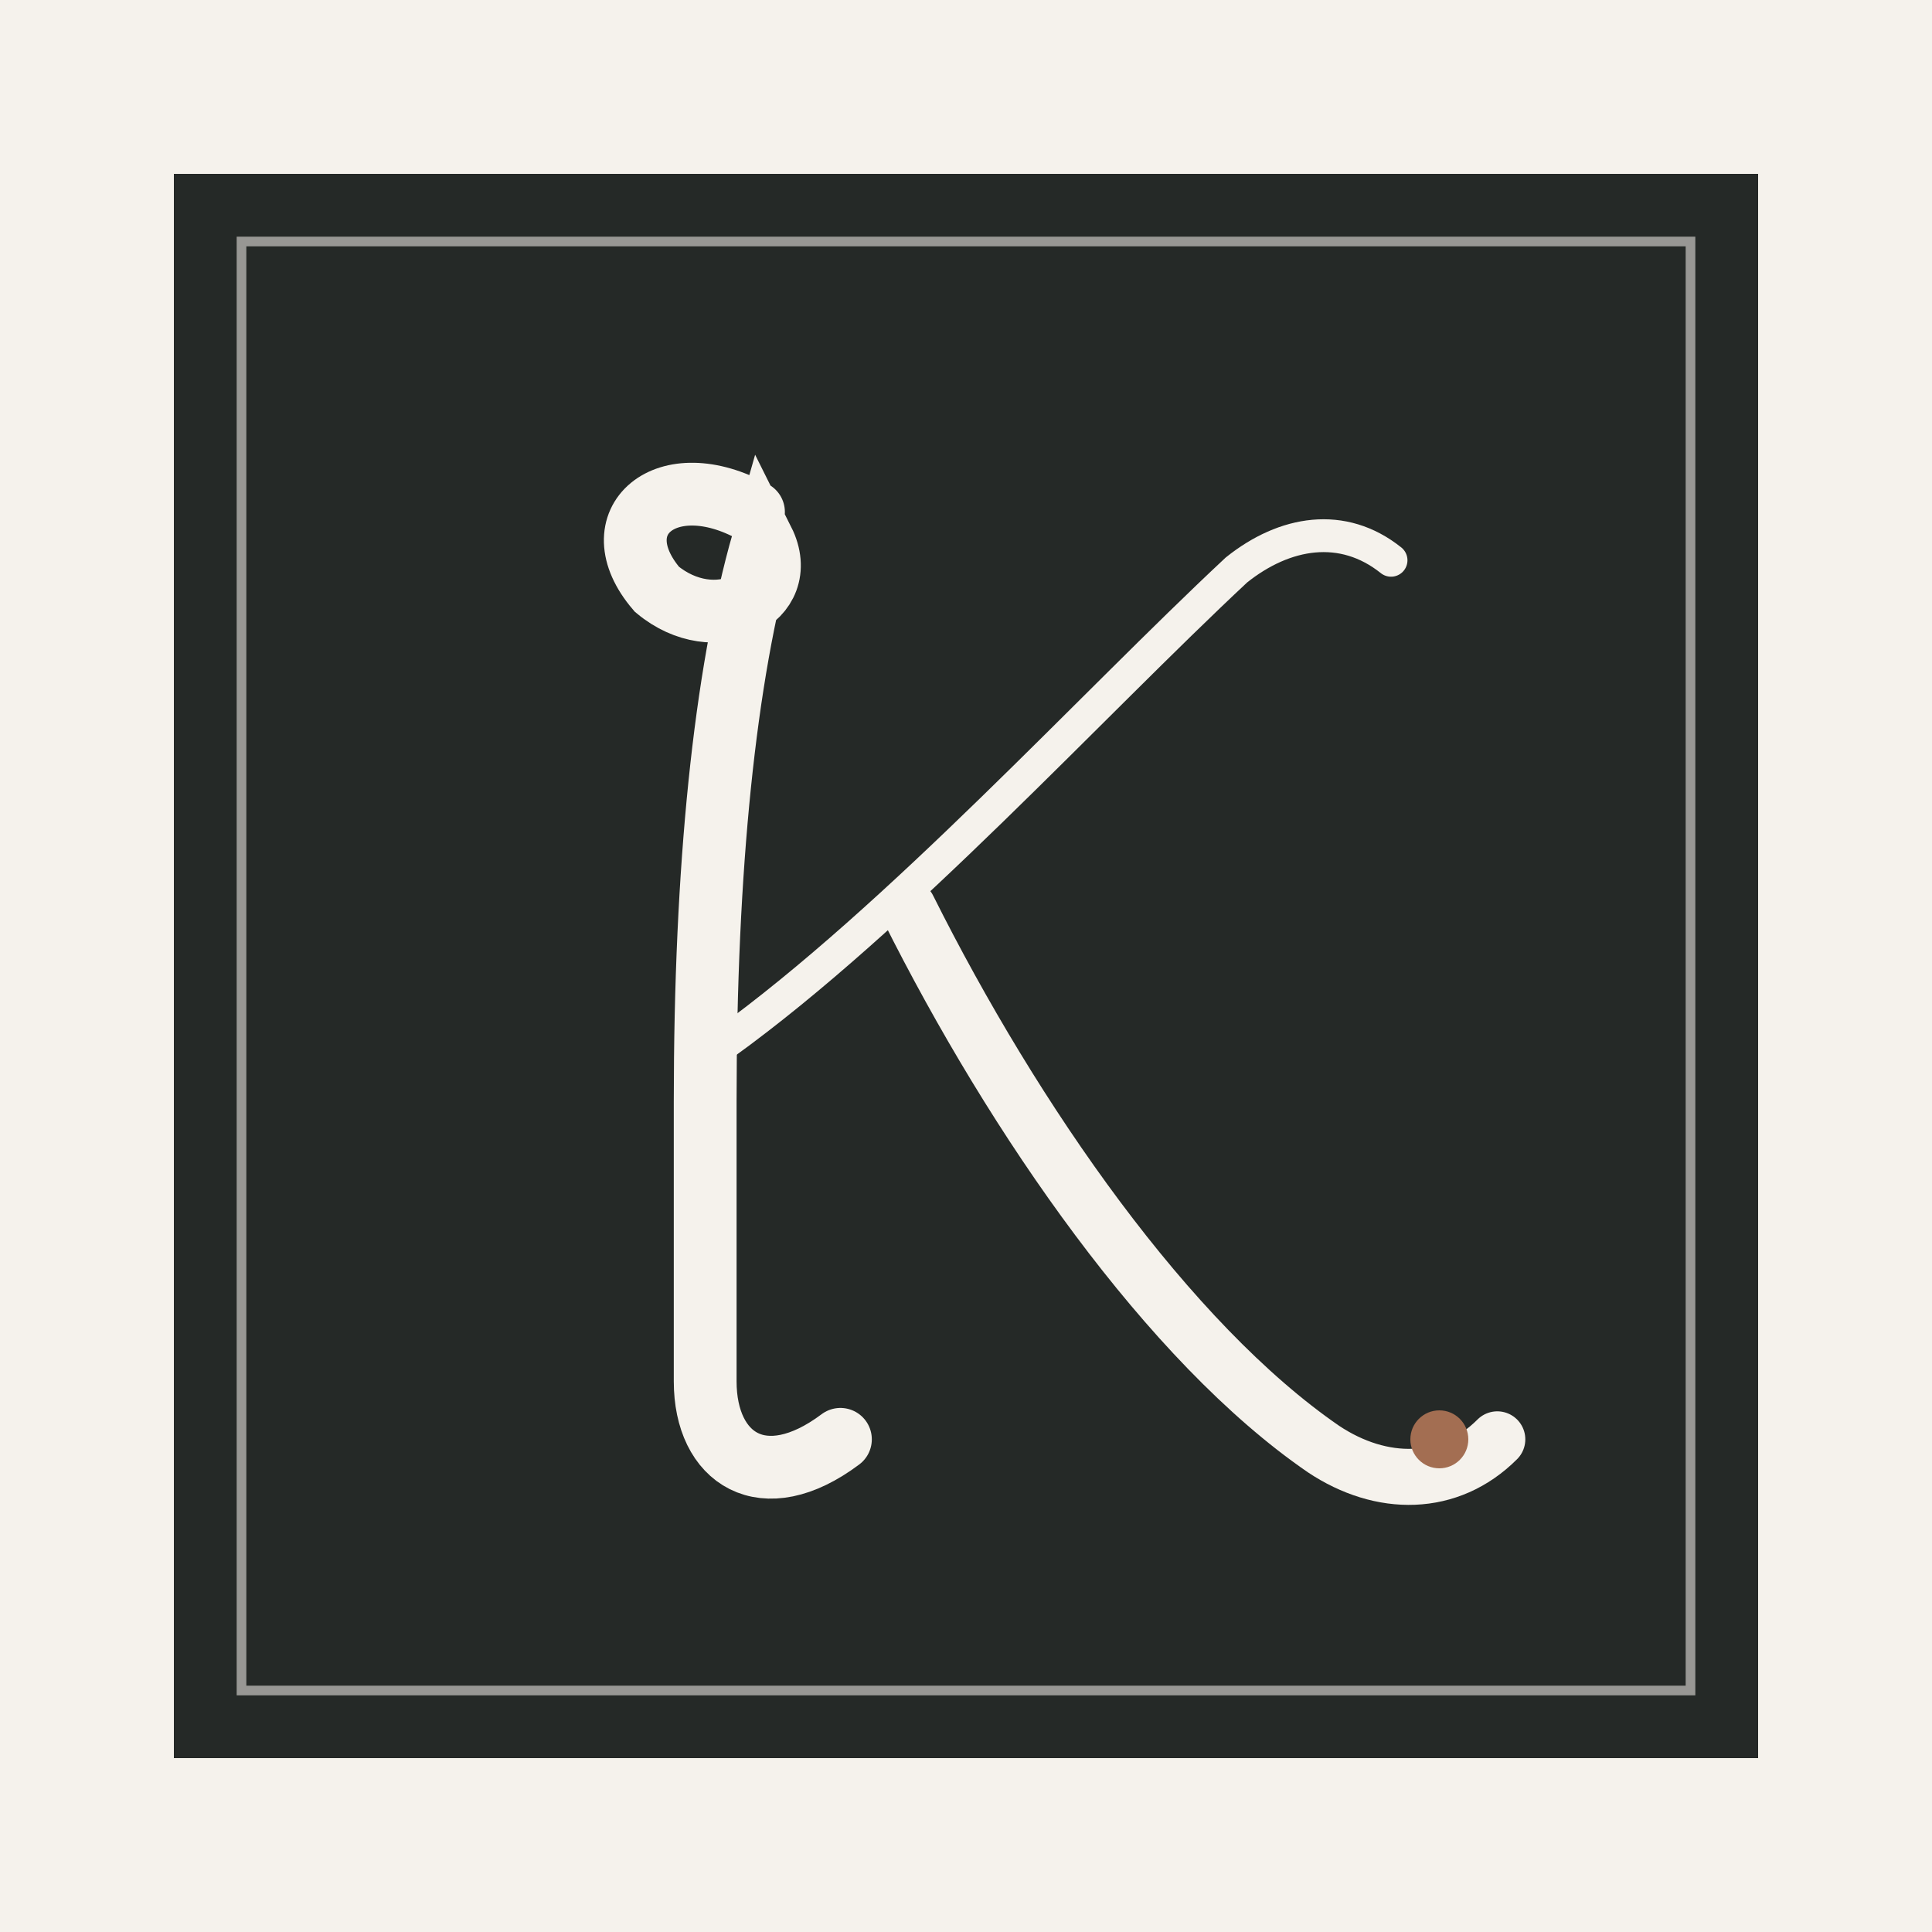
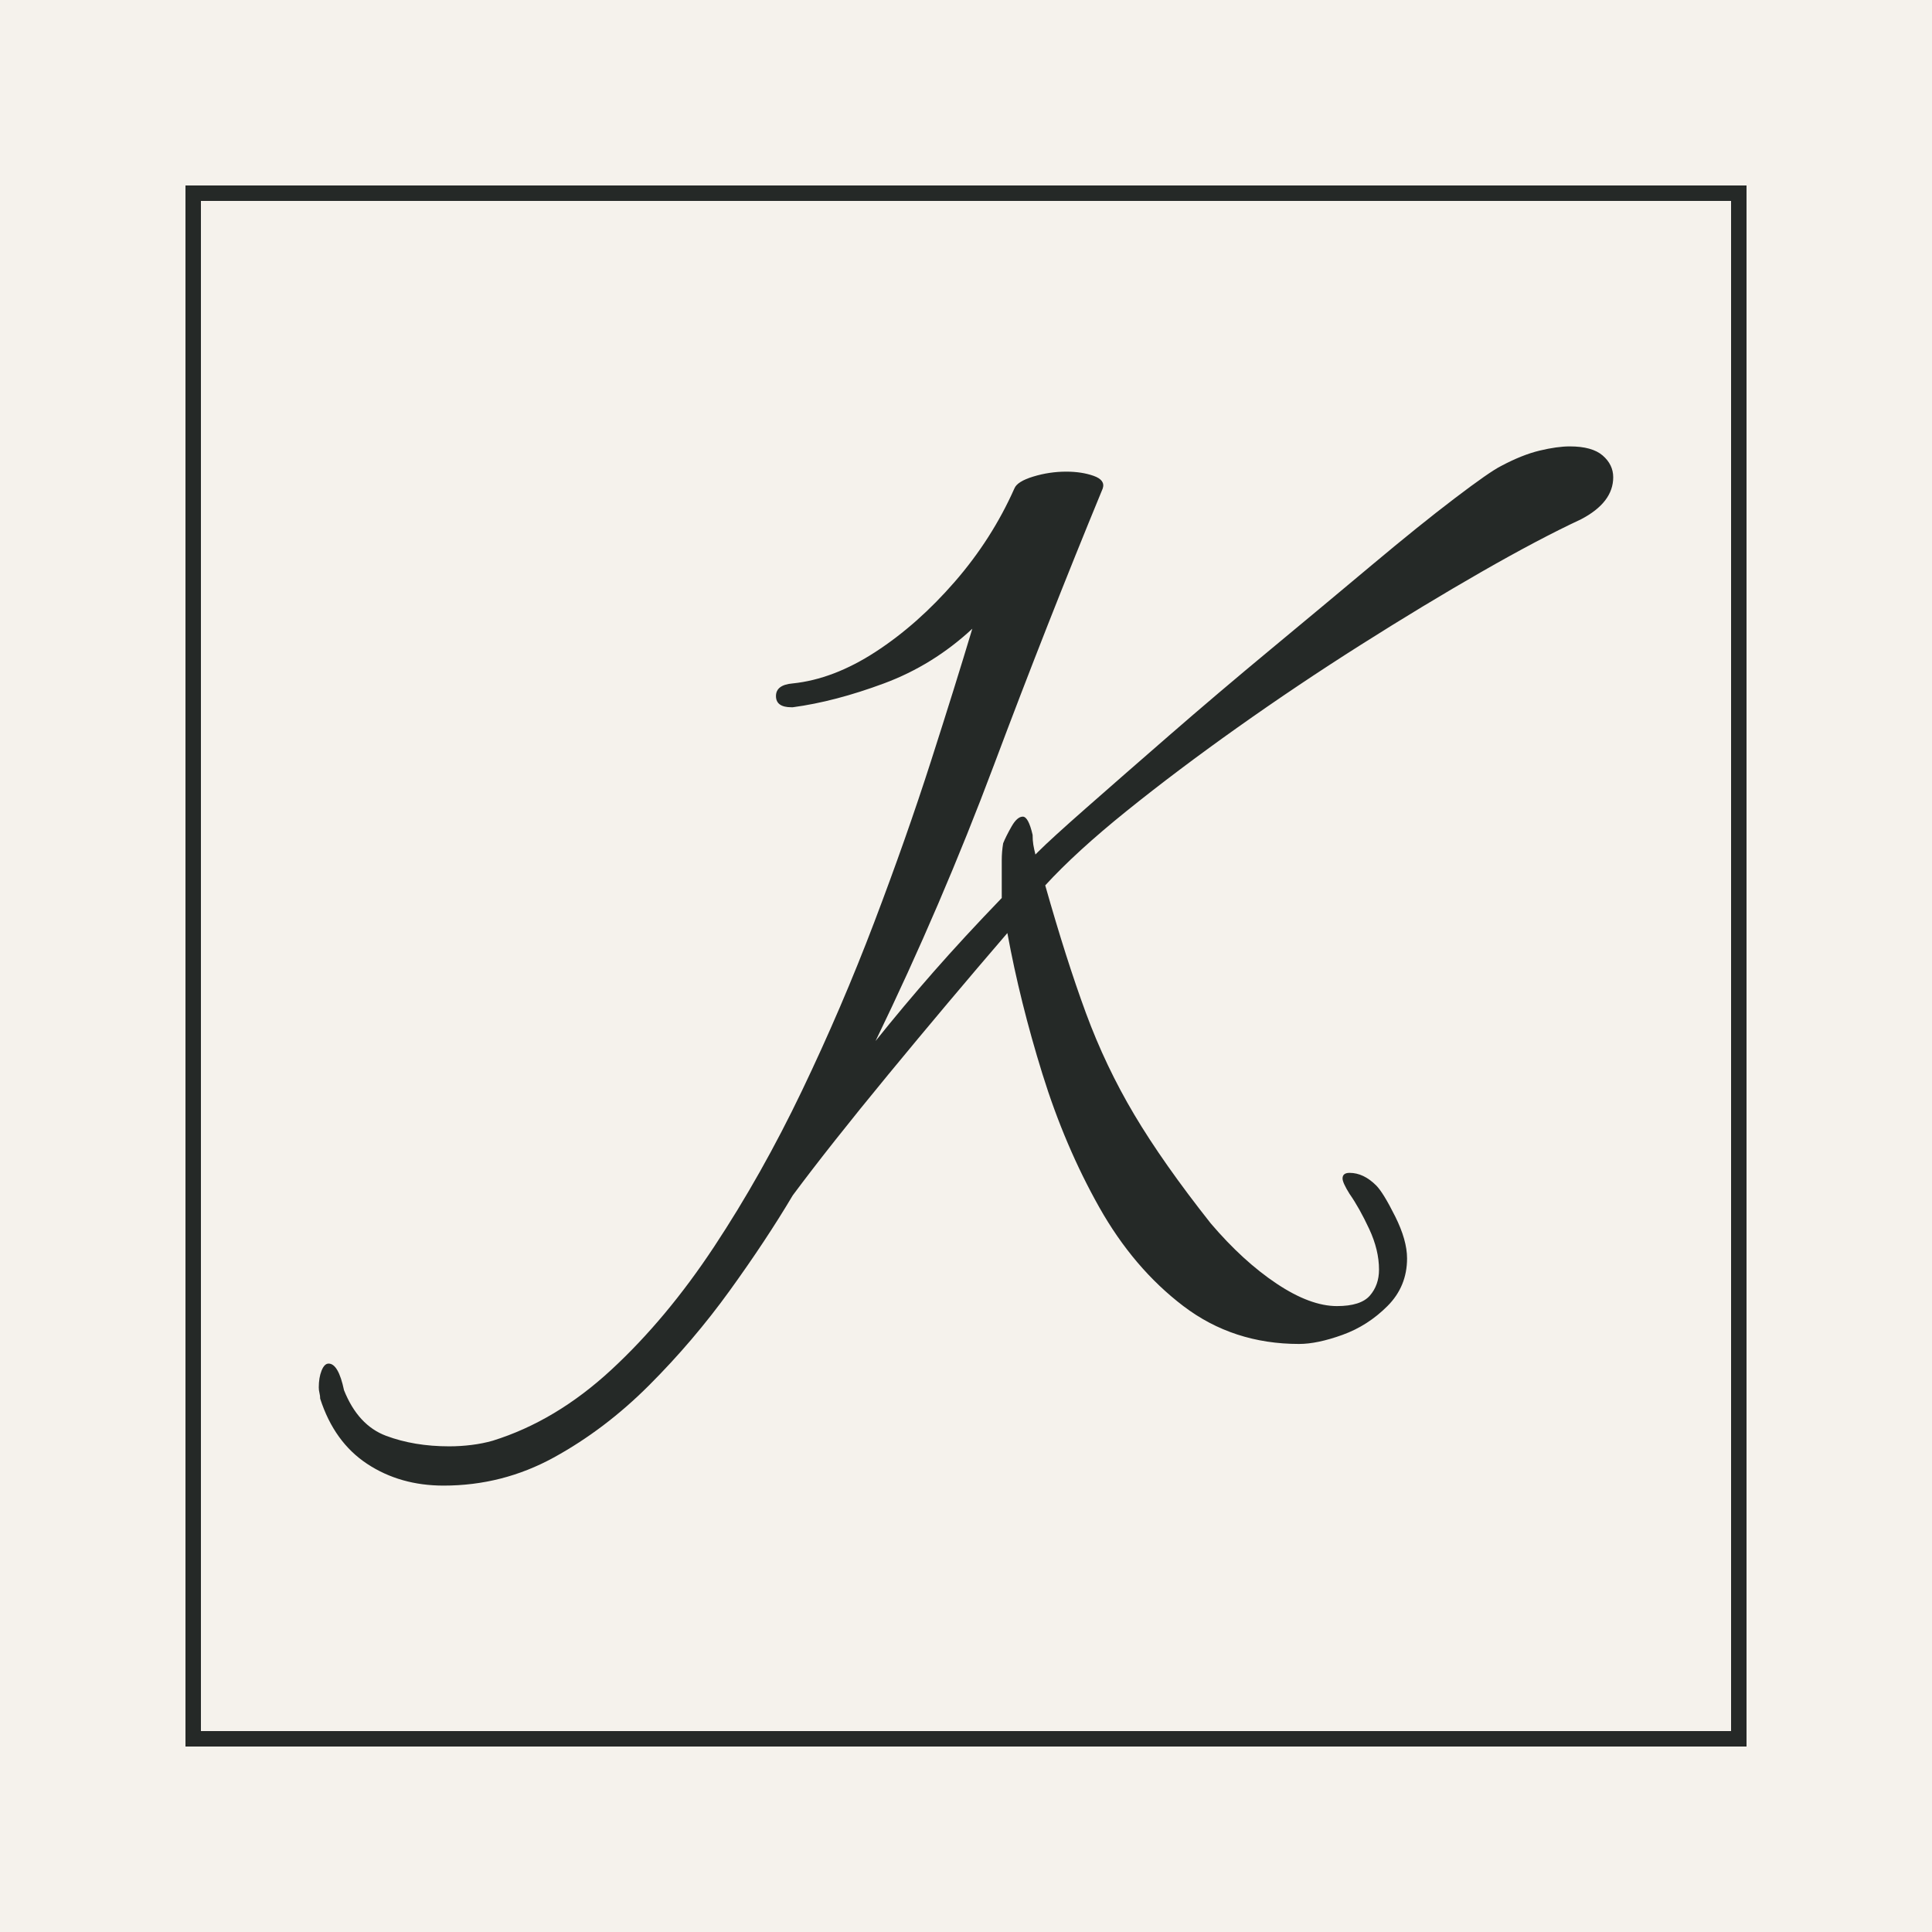
- <svg xmlns="http://www.w3.org/2000/svg" viewBox="0 0 200 200" role="img" aria-label="Kozak Lab K monogram concept 05: Ink seal">
+ <svg xmlns="http://www.w3.org/2000/svg" viewBox="0 0 200 200" role="img" aria-label="Kozak Lab K monogram in Allura">
  <rect width="200" height="200" fill="#f5f2ec" />
-   <rect x="18" y="18" width="164" height="164" fill="#252927" />
-   <rect x="25" y="25" width="150" height="150" fill="none" stroke="#f5f2ec" stroke-opacity=".55" stroke-width="1" />
-   <path d="M78 53 C69 48 62 54 68 61 C74 66 82 62 79 56 C75 70 73 90 73 114 L73 143 C73 151 79 155 87 149" fill="none" stroke="#f5f2ec" stroke-width="6.5" stroke-linecap="round" />
-   <path d="M75 108 C93 95 113 73 128 59 C133 55 139 54 144 58" fill="none" stroke="#f5f2ec" stroke-width="3.4" stroke-linecap="round" />
-   <path d="M94 94 C105 116 121 139 137 150 C143 154 150 154 155 149" fill="none" stroke="#f5f2ec" stroke-width="5.8" stroke-linecap="round" />
-   <circle cx="149" cy="149" r="3" fill="#a36e52" />
+   <rect x="20" y="20" width="160" height="160" fill="none" stroke="#252927" stroke-width="1.6" />
+   <path d="M-137 -134Q-168 -134 -191.5 -118.5Q-215 -103 -225 -72Q-225 -70 -225.5 -68.0Q-226 -66 -226 -64Q-226 -57 -224.0 -52.0Q-222 -47 -219 -47Q-212 -47 -208 -66Q-198 -91 -178.0 -98.5Q-158 -106 -133 -106Q-125 -106 -117.0 -105.0Q-109 -104 -102 -102Q-57 -88 -17.5 -51.5Q22 -15 56.0 36.5Q90 88 118.5 147.5Q147 207 170.0 267.5Q193 328 210.5 382.5Q228 437 240 477Q212 451 177.0 438.0Q142 425 112 421H111Q100 421 100 429Q100 437 112 438Q141 441 171.0 460.5Q201 480 227.5 510.5Q254 541 270 577Q272 582 283.5 585.5Q295 589 307 589Q318 589 326.5 586.0Q335 583 333 577Q293 480 255.5 380.0Q218 280 171 183Q191 208 212.5 232.5Q234 257 261 285V298Q261 306 261.0 312.0Q261 318 262 324Q264 329 268.0 336.0Q272 343 276 343Q280 343 283 330Q283 326 283.5 323.0Q284 320 285 316L287 318Q296 327 321.0 349.0Q346 371 380.5 401.0Q415 431 453.0 462.5Q491 494 525.0 522.5Q559 551 584.0 570.0Q609 589 617 593Q632 601 644.5 604.0Q657 607 666 607Q682 607 689.5 600.5Q697 594 697 585Q697 567 674 555Q644 541 603.0 517.5Q562 494 517.0 465.5Q472 437 429.0 406.5Q386 376 350.0 347.0Q314 318 292 294Q307 241 321.0 203.0Q335 165 355.5 130.5Q376 96 410 53Q433 26 457.0 10.0Q481 -6 500 -6Q517 -6 523.5 1.5Q530 9 530 20Q530 34 523.0 49.0Q516 64 509 74Q504 82 504 85Q504 89 509 89Q519 89 528 80Q533 75 541.5 58.0Q550 41 550 28Q550 8 536.0 -6.0Q522 -20 504.0 -26.5Q486 -33 473 -33Q426 -33 390.5 -6.0Q355 21 330.5 64.5Q306 108 290.0 159.5Q274 211 265 260Q222 210 180.0 159.0Q138 108 112 73Q93 41 67.0 5.0Q41 -31 9.5 -62.5Q-22 -94 -58.5 -114.0Q-95 -134 -137 -134Z" fill="#252927" transform="translate(65.810 134.335) scale(0.145179 -0.145179)" />
</svg>
